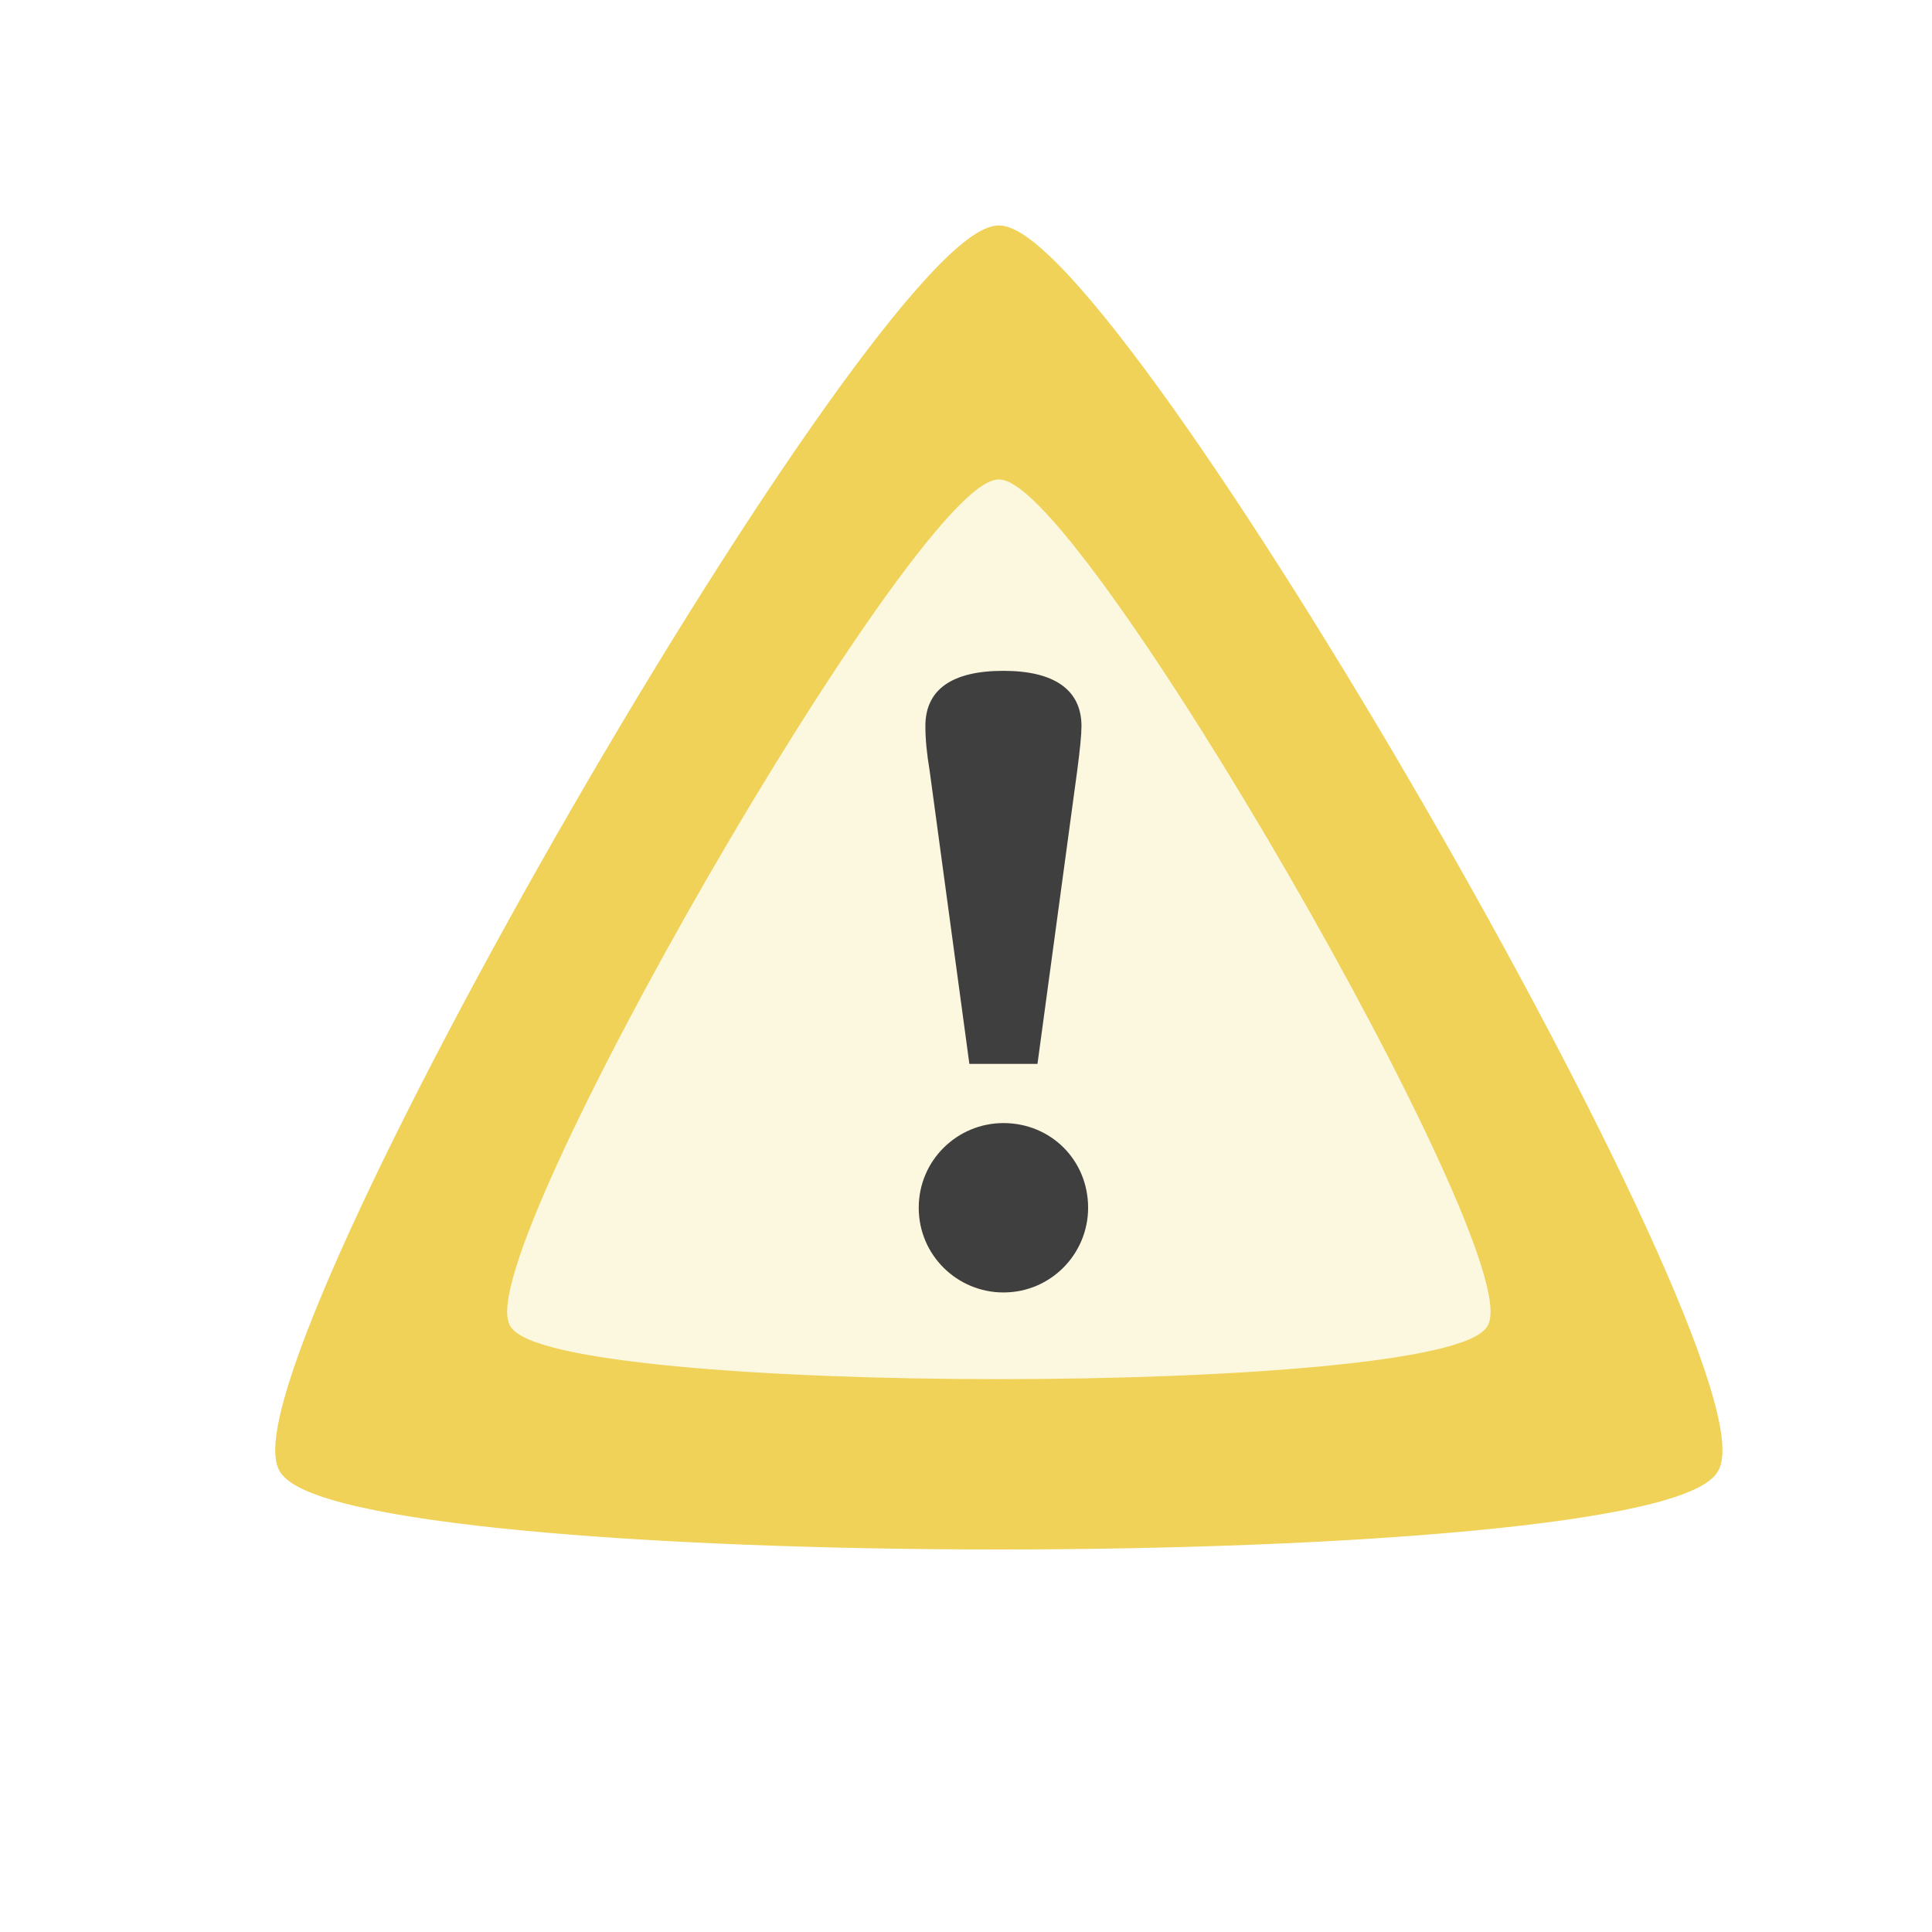
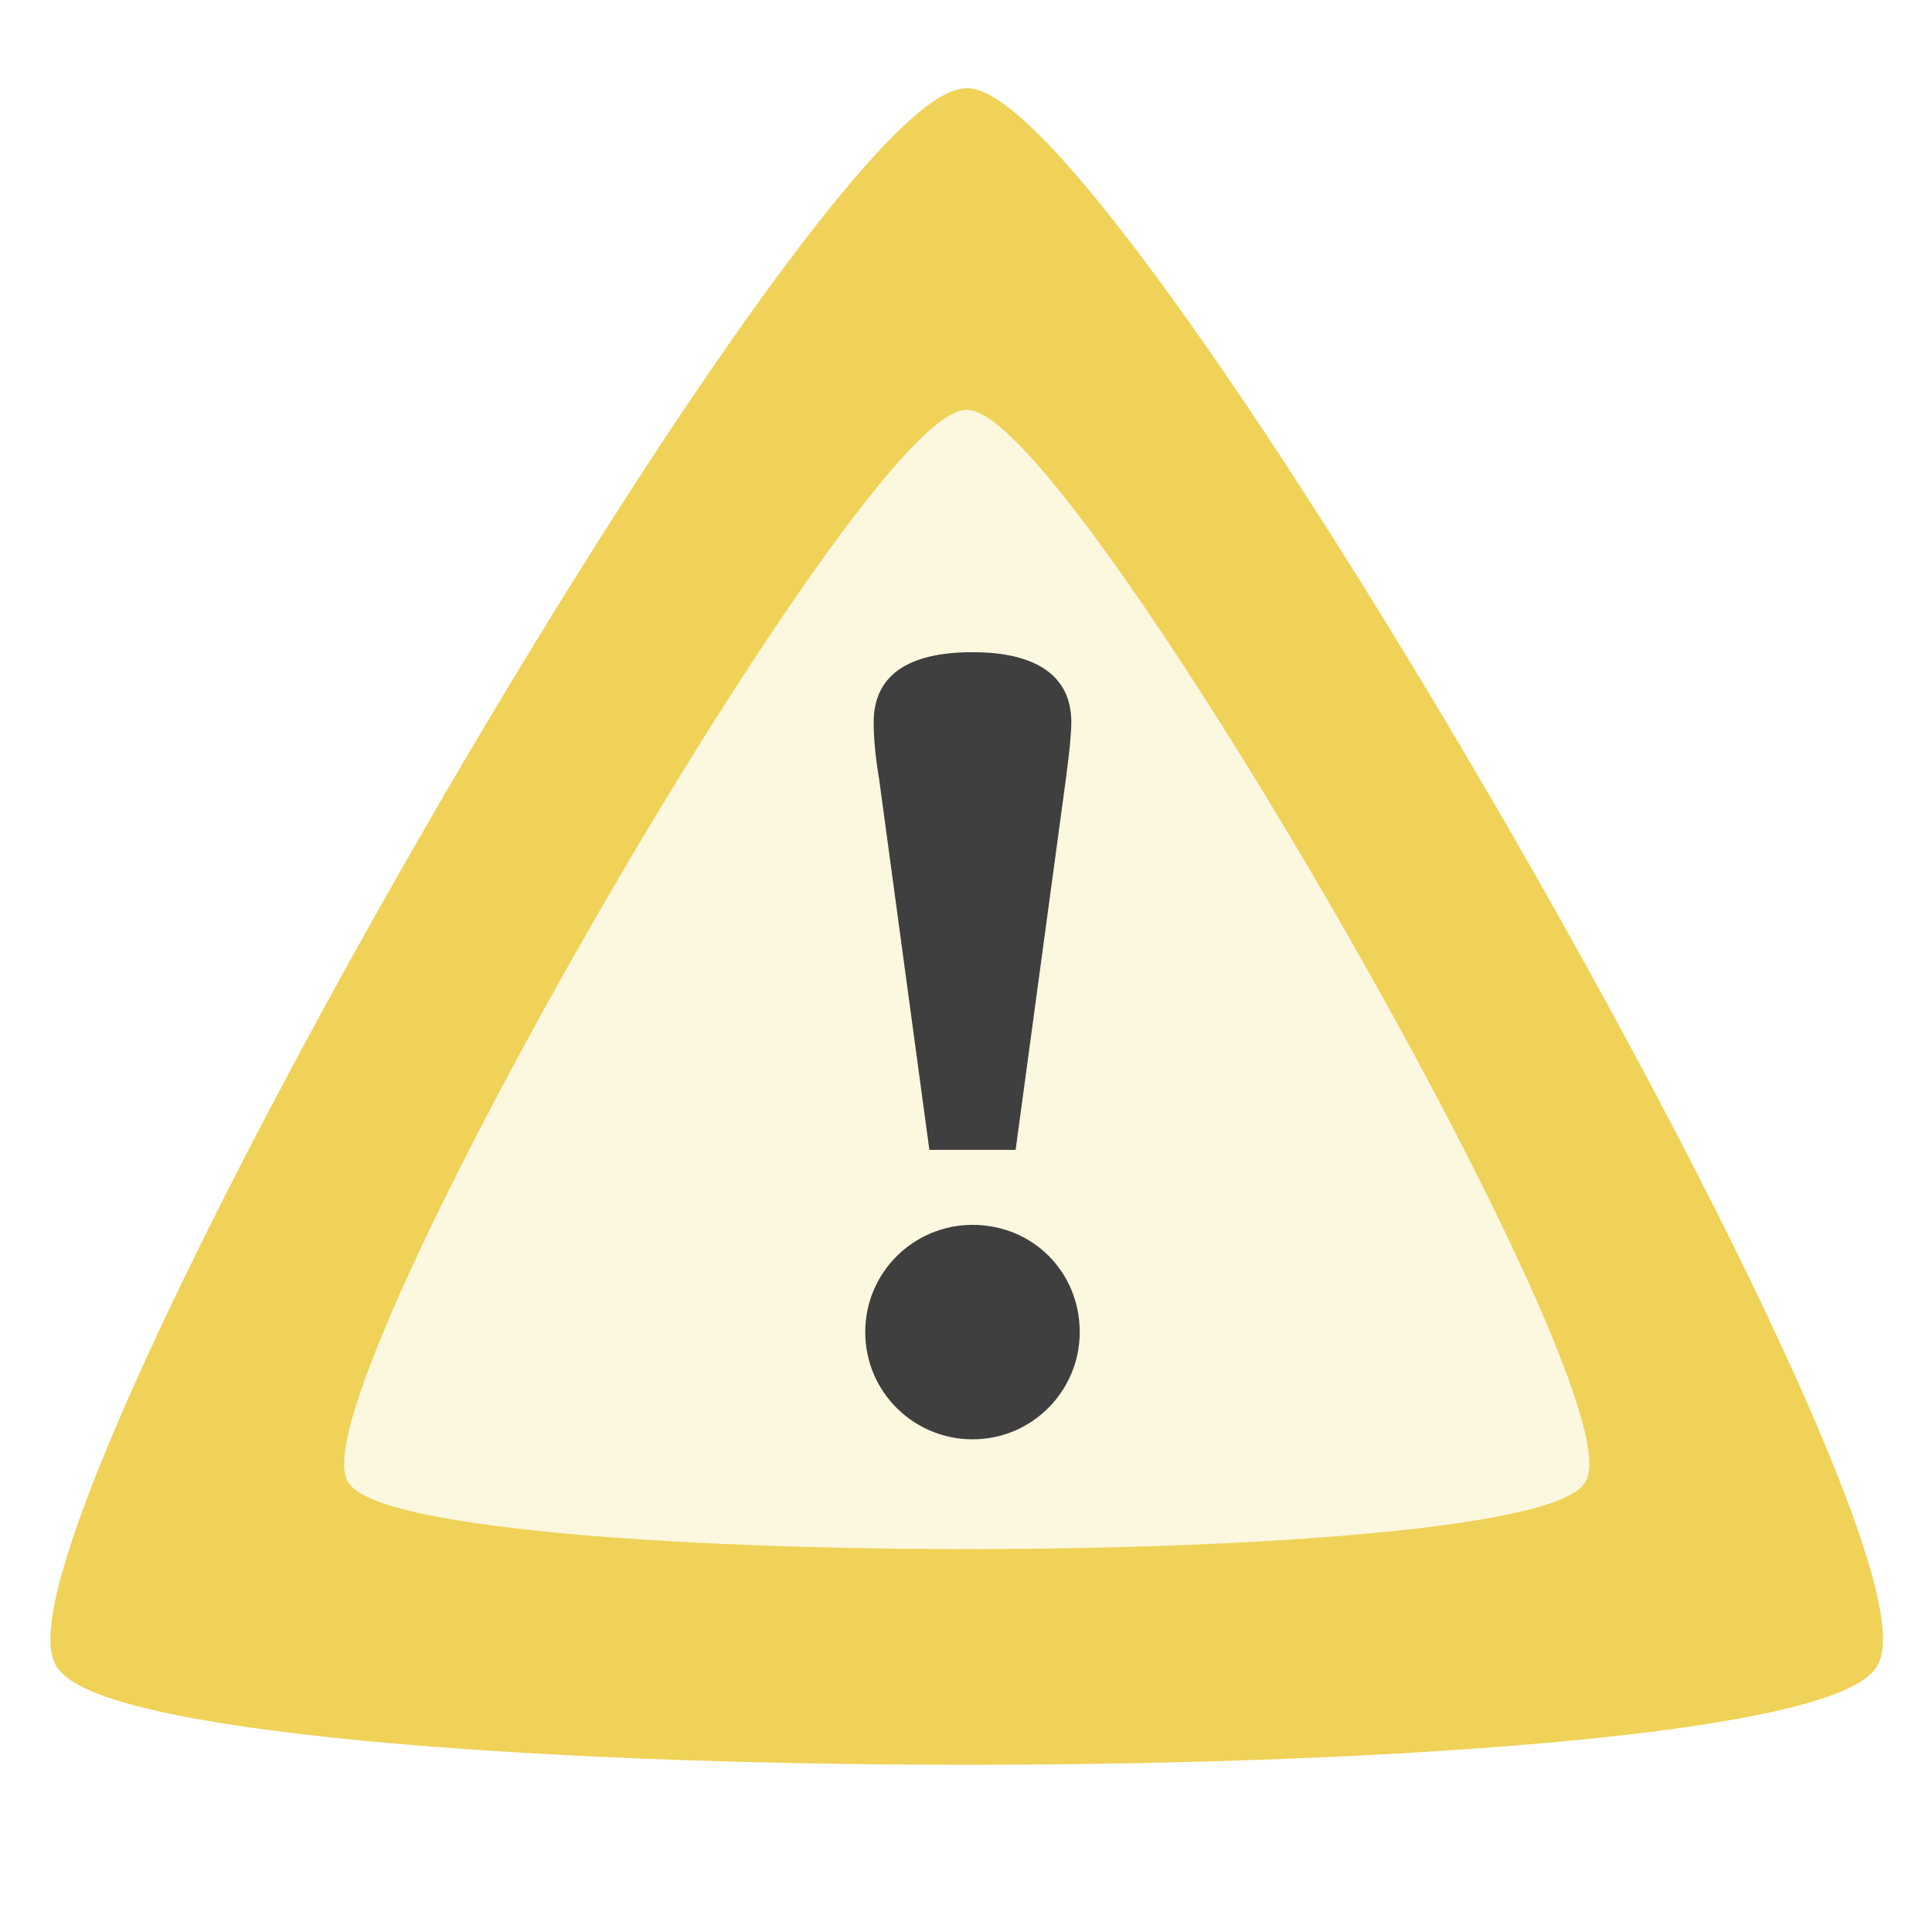
- <svg xmlns="http://www.w3.org/2000/svg" version="1.0" width="110" height="110" id="svg5921">
+ <svg xmlns="http://www.w3.org/2000/svg" version="1.0" width="40" height="40" id="svg5921">
  <defs id="defs5923" />
-   <g id="layer1">
+   <g transform="matrix(0.4604585,0,0,0.4604585,-6.171902,-4.083962)" id="layer1">
    <g transform="matrix(0.5294856,0,0,0.5294856,1783.518,-377.1516)" id="g7942" style="enable-background:new">
      <path d="M -1705,683.685 C -1715.323,683.685 -1773.594,582.755 -1768.433,573.816 C -1763.272,564.876 -1646.728,564.876 -1641.567,573.816 C -1636.406,582.755 -1694.677,683.685 -1705,683.685 z" transform="matrix(1.210946,0,0,-1.210946,-1196.328,1565.049)" id="path7946" style="opacity:1;fill:#efd257;fill-opacity:1;stroke:#efd257;stroke-opacity:1" />
      <path d="M -1705,683.685 C -1715.323,683.685 -1773.594,582.755 -1768.433,573.816 C -1763.272,564.876 -1646.728,564.876 -1641.567,573.816 C -1636.406,582.755 -1694.677,683.685 -1705,683.685 z" transform="matrix(0.8228369,0,0,-0.8228369,-1858.053,1326.827)" id="path7948" style="opacity:1;fill:#fcf7df;fill-opacity:1;stroke:#fcf7df;stroke-opacity:1" />
      <path d="M -3252.564,795.164 C -3252.259,792.853 -3252.106,791.284 -3252.106,790.376 C -3252.106,786.497 -3255.006,784.433 -3260.499,784.433 C -3265.992,784.433 -3268.891,786.414 -3268.891,790.376 C -3268.891,791.78 -3268.739,793.348 -3268.434,795.164 L -3264.161,826.697 L -3256.837,826.697 L -3252.564,795.164" id="path7950" style="font-size:107.136px;font-style:normal;font-weight:normal;text-align:center;text-anchor:middle;fill:#3f3f3f;fill-opacity:1;stroke:none;stroke-width:1px;stroke-linecap:butt;stroke-linejoin:miter;stroke-opacity:1;font-family:Bitstream Charter" />
      <path d="M -3260.499,833.063 C -3265.452,833.063 -3269.606,837.057 -3269.606,842.169 C -3269.606,847.282 -3265.452,851.276 -3260.499,851.276 C -3255.386,851.276 -3251.392,847.122 -3251.392,842.169 C -3251.392,837.057 -3255.386,833.063 -3260.499,833.063" id="path7952" style="font-size:107.136px;font-style:normal;font-weight:normal;text-align:center;text-anchor:middle;fill:#3f3f3f;fill-opacity:1;stroke:none;stroke-width:1px;stroke-linecap:butt;stroke-linejoin:miter;stroke-opacity:1;font-family:Bitstream Charter" />
    </g>
  </g>
</svg>
